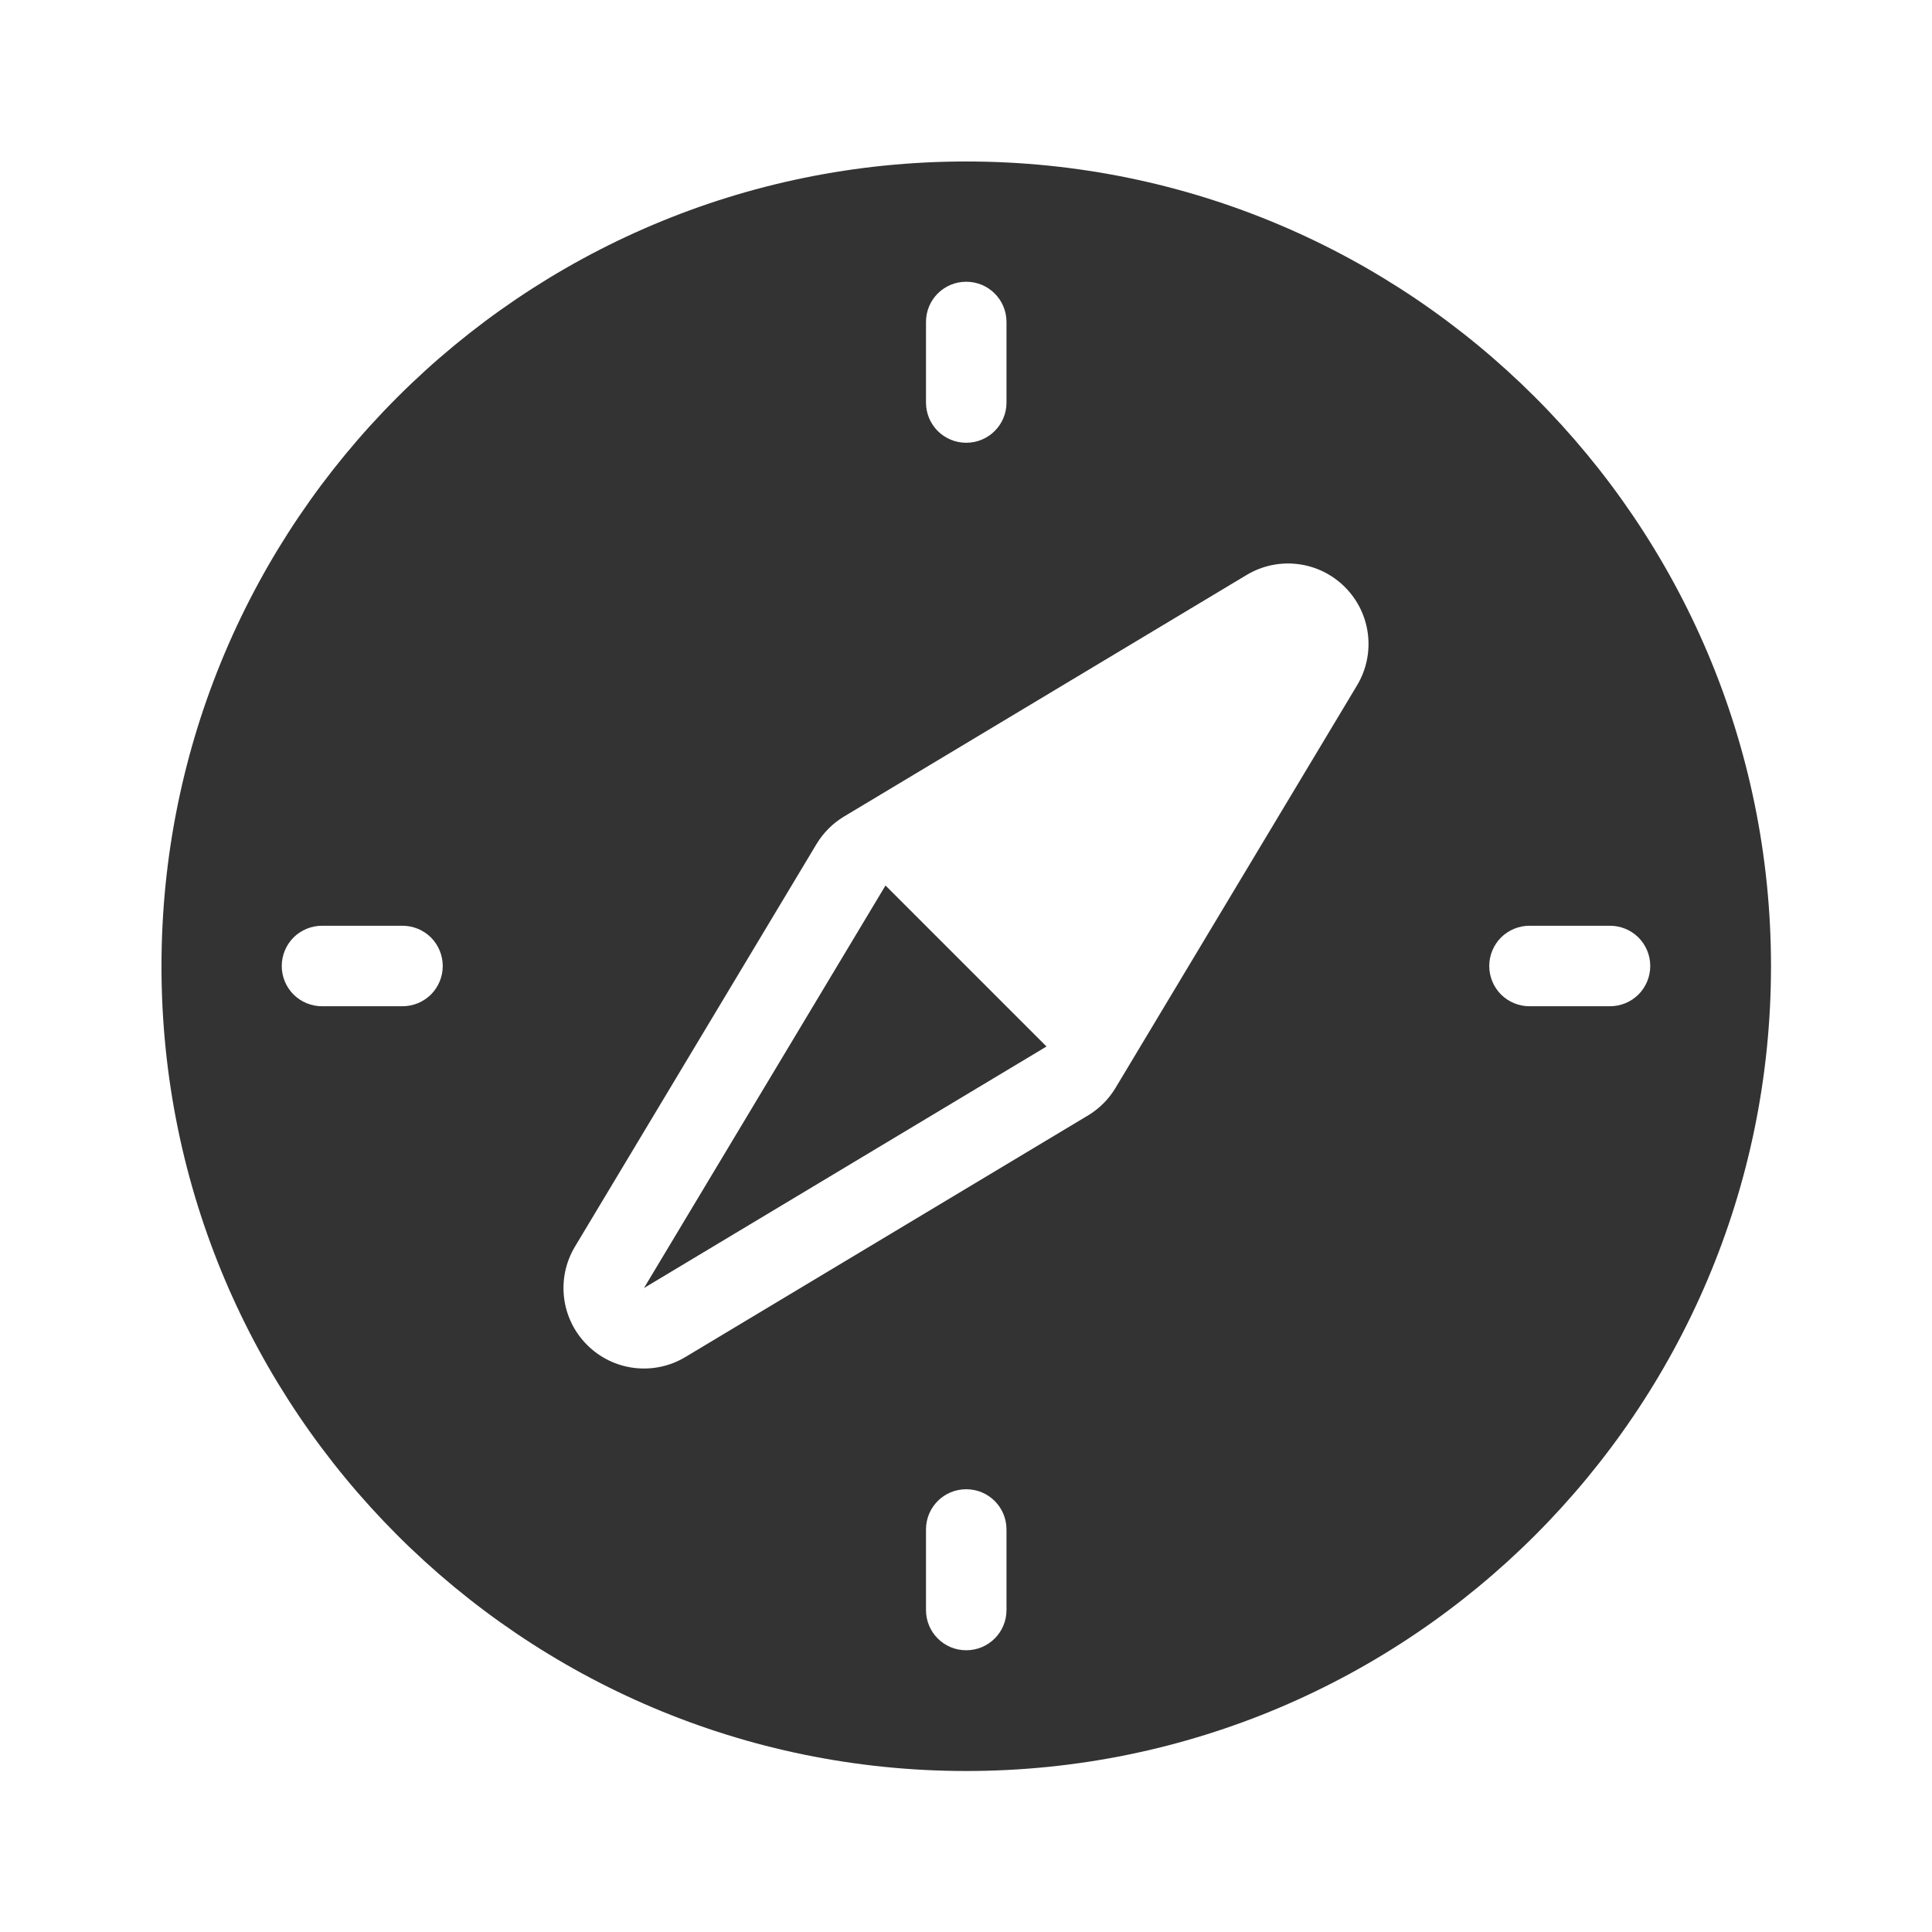
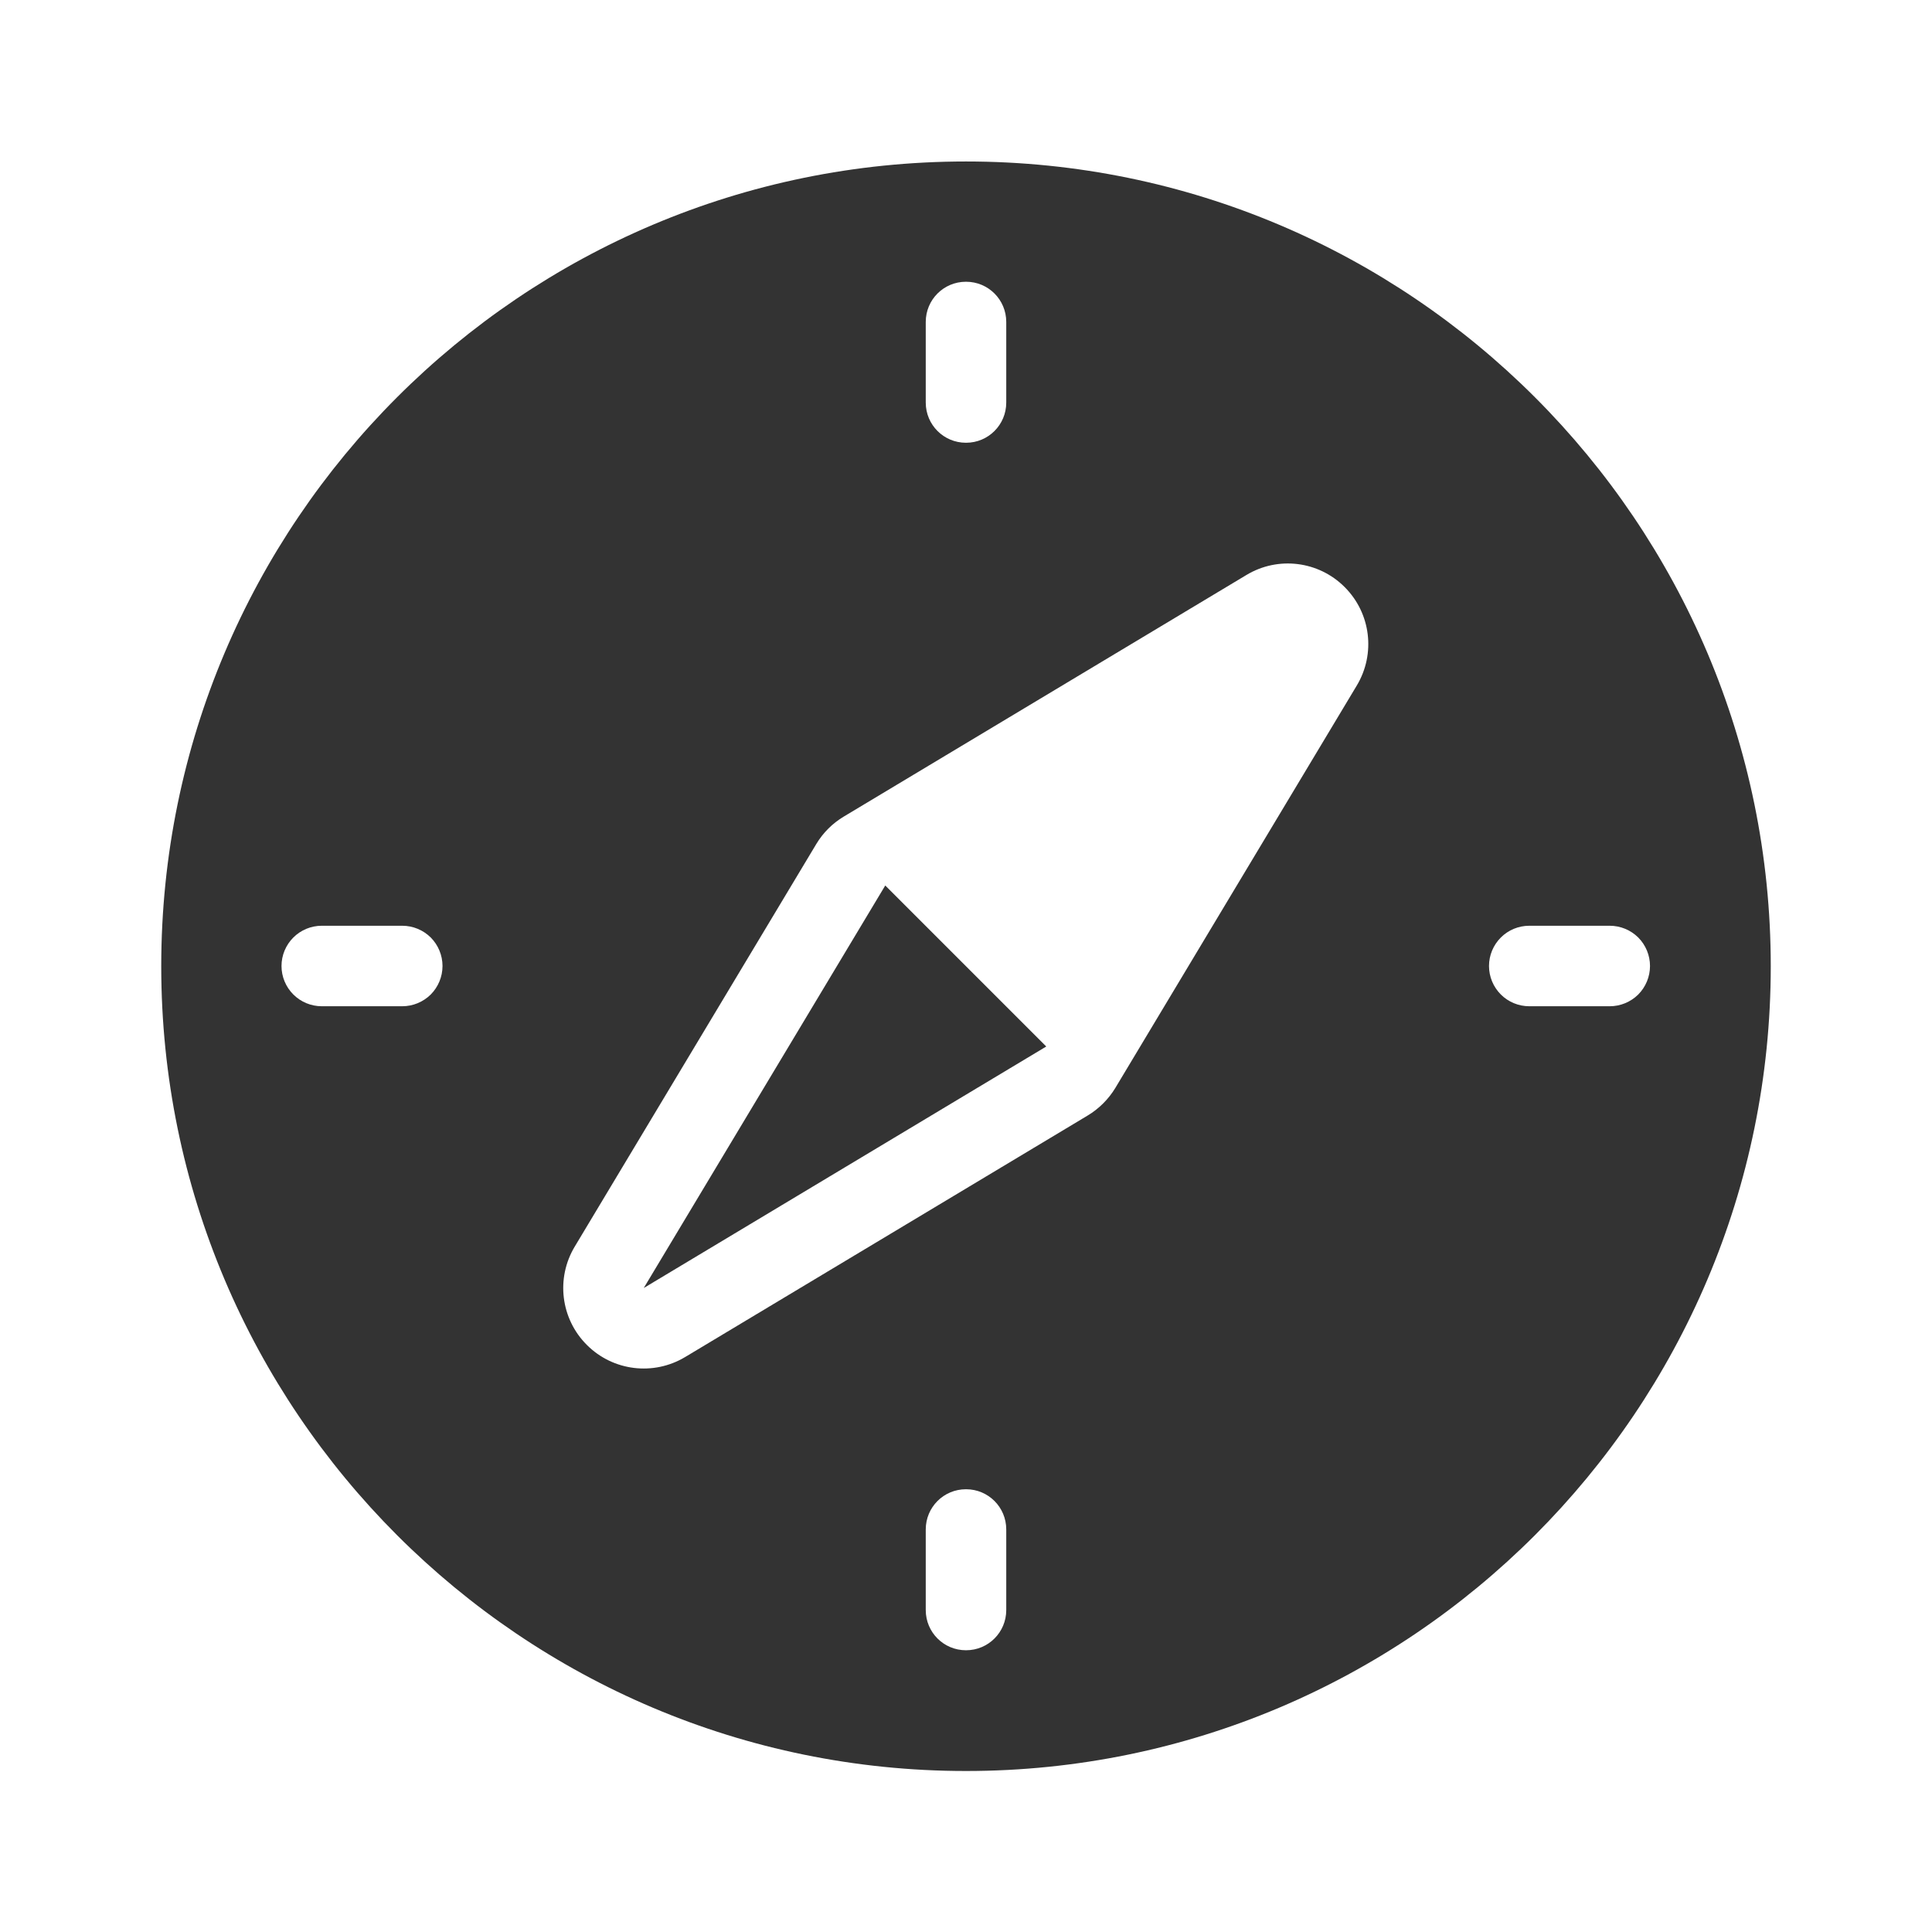
<svg xmlns="http://www.w3.org/2000/svg" width="100%" height="100%" viewBox="0 0 24 24" version="1.1" xml:space="preserve" style="fill-rule:evenodd;clip-rule:evenodd;stroke-linejoin:round;stroke-miterlimit:1.414;">
-   <rect id="object.filled.compass" x="0.003" y="0" width="24" height="24" style="fill:none;" />
-   <path d="M12.003,2.006c5.517,0 9.997,4.479 9.997,9.997c0,5.517 -4.48,9.997 -9.997,9.997c-5.518,0 -9.997,-4.48 -9.997,-9.997c0,-5.518 4.479,-9.997 9.997,-9.997Zm0.001,18.494c0.275,0 0.499,-0.223 0.499,-0.499c0,-0.306 0,-0.696 0,-1.002c0,-0.276 -0.224,-0.499 -0.499,-0.499c-0.001,0 -0.001,0 -0.002,0c-0.276,0 -0.499,0.223 -0.499,0.499c0,0.306 0,0.696 0,1.002c0,0.276 0.223,0.499 0.499,0.499c0.001,0 0.001,0 0.002,0Zm1.853,-6.985c-0.084,0.14 -0.202,0.258 -0.342,0.342c-0.7,0.42 -2.985,1.791 -5,3c-0.394,0.237 -0.898,0.175 -1.222,-0.15c-0.325,-0.324 -0.387,-0.828 -0.15,-1.222c1.209,-2.015 2.58,-4.3 3,-5c0.084,-0.14 0.202,-0.258 0.342,-0.342c0.7,-0.42 2.985,-1.791 5,-3c0.394,-0.237 0.898,-0.175 1.222,0.15c0.325,0.324 0.387,0.828 0.15,1.222c-1.209,2.015 -2.58,4.3 -3,5Zm-5.857,2.485l5,-3l-2,-2l-3,5Zm-3,-3.5c0.133,0 0.26,-0.053 0.354,-0.146c0.093,-0.094 0.146,-0.221 0.146,-0.354c0,-0.133 -0.053,-0.26 -0.146,-0.354c-0.094,-0.093 -0.221,-0.146 -0.354,-0.146c-0.305,0 -0.695,0 -1,0c-0.133,0 -0.26,0.053 -0.354,0.146c-0.093,0.094 -0.146,0.221 -0.146,0.354c0,0.133 0.053,0.26 0.146,0.354c0.094,0.093 0.221,0.146 0.354,0.146c0.305,0 0.695,0 1,0Zm15,0c0.133,0 0.26,-0.053 0.354,-0.146c0.093,-0.094 0.146,-0.221 0.146,-0.354c0,-0.133 -0.053,-0.26 -0.146,-0.354c-0.094,-0.093 -0.221,-0.146 -0.354,-0.146c-0.305,0 -0.695,0 -1,0c-0.133,0 -0.26,0.053 -0.354,0.146c-0.093,0.094 -0.146,0.221 -0.146,0.354c0,0.133 0.053,0.26 0.146,0.354c0.094,0.093 0.221,0.146 0.354,0.146c0.305,0 0.695,0 1,0Zm-7.996,-7c0.275,0 0.499,-0.223 0.499,-0.499c0,-0.306 0,-0.696 0,-1.002c0,-0.276 -0.224,-0.499 -0.499,-0.499c-0.001,0 -0.001,0 -0.002,0c-0.276,0 -0.499,0.223 -0.499,0.499c0,0.306 0,0.696 0,1.002c0,0.276 0.223,0.499 0.499,0.499c0.001,0 0.001,0 0.002,0Z" style="fill:#333;" />
+   <rect id="object.filled.compass" x="0" y="0" width="24" height="24" style="fill:none;" />
+   <path d="M12,2.006c5.518,0 9.997,4.479 9.997,9.997c0,5.517 -4.479,9.997 -9.997,9.997c-5.518,0 -9.997,-4.48 -9.997,-9.997c0,-5.518 4.479,-9.997 9.997,-9.997Zm0.001,18.494c0.276,0 0.499,-0.223 0.499,-0.499c0,-0.306 0,-0.696 0,-1.002c0,-0.276 -0.223,-0.499 -0.499,-0.499c-0.001,0 -0.001,0 -0.002,0c-0.276,0 -0.499,0.223 -0.499,0.499c0,0.306 0,0.696 0,1.002c0,0.276 0.223,0.499 0.499,0.499c0.001,0 0.001,0 0.002,0Zm1.854,-6.985c-0.085,0.14 -0.203,0.258 -0.343,0.342c-0.7,0.42 -2.985,1.791 -5,3c-0.394,0.237 -0.898,0.175 -1.222,-0.15c-0.325,-0.324 -0.387,-0.828 -0.15,-1.222c1.209,-2.015 2.58,-4.3 3,-5c0.084,-0.14 0.202,-0.258 0.343,-0.342c0.699,-0.42 2.984,-1.791 5,-3c0.393,-0.237 0.897,-0.175 1.221,0.15c0.325,0.324 0.387,0.828 0.151,1.222c-1.21,2.015 -2.581,4.3 -3,5Zm-5.858,2.485l5,-3l-2,-2l-3,5Zm-3,-3.5c0.133,0 0.26,-0.053 0.354,-0.146c0.093,-0.094 0.146,-0.221 0.146,-0.354c0,-0.133 -0.053,-0.26 -0.146,-0.354c-0.094,-0.093 -0.221,-0.146 -0.354,-0.146c-0.305,0 -0.695,0 -1,0c-0.133,0 -0.26,0.053 -0.353,0.146c-0.094,0.094 -0.147,0.221 -0.147,0.354c0,0.133 0.053,0.26 0.147,0.354c0.093,0.093 0.22,0.146 0.353,0.146c0.305,0 0.695,0 1,0Zm15,0c0.133,0 0.26,-0.053 0.354,-0.146c0.093,-0.094 0.146,-0.221 0.146,-0.354c0,-0.133 -0.053,-0.26 -0.146,-0.354c-0.094,-0.093 -0.221,-0.146 -0.354,-0.146c-0.305,0 -0.695,0 -1,0c-0.133,0 -0.26,0.053 -0.353,0.146c-0.094,0.094 -0.147,0.221 -0.147,0.354c0,0.133 0.053,0.26 0.147,0.354c0.093,0.093 0.22,0.146 0.353,0.146c0.305,0 0.695,0 1,0Zm-7.996,-7c0.276,0 0.499,-0.223 0.499,-0.499c0,-0.306 0,-0.696 0,-1.002c0,-0.276 -0.223,-0.499 -0.499,-0.499c-0.001,0 -0.001,0 -0.002,0c-0.276,0 -0.499,0.223 -0.499,0.499c0,0.306 0,0.696 0,1.002c0,0.276 0.223,0.499 0.499,0.499c0.001,0 0.001,0 0.002,0Z" style="fill:#333;" />
</svg>
